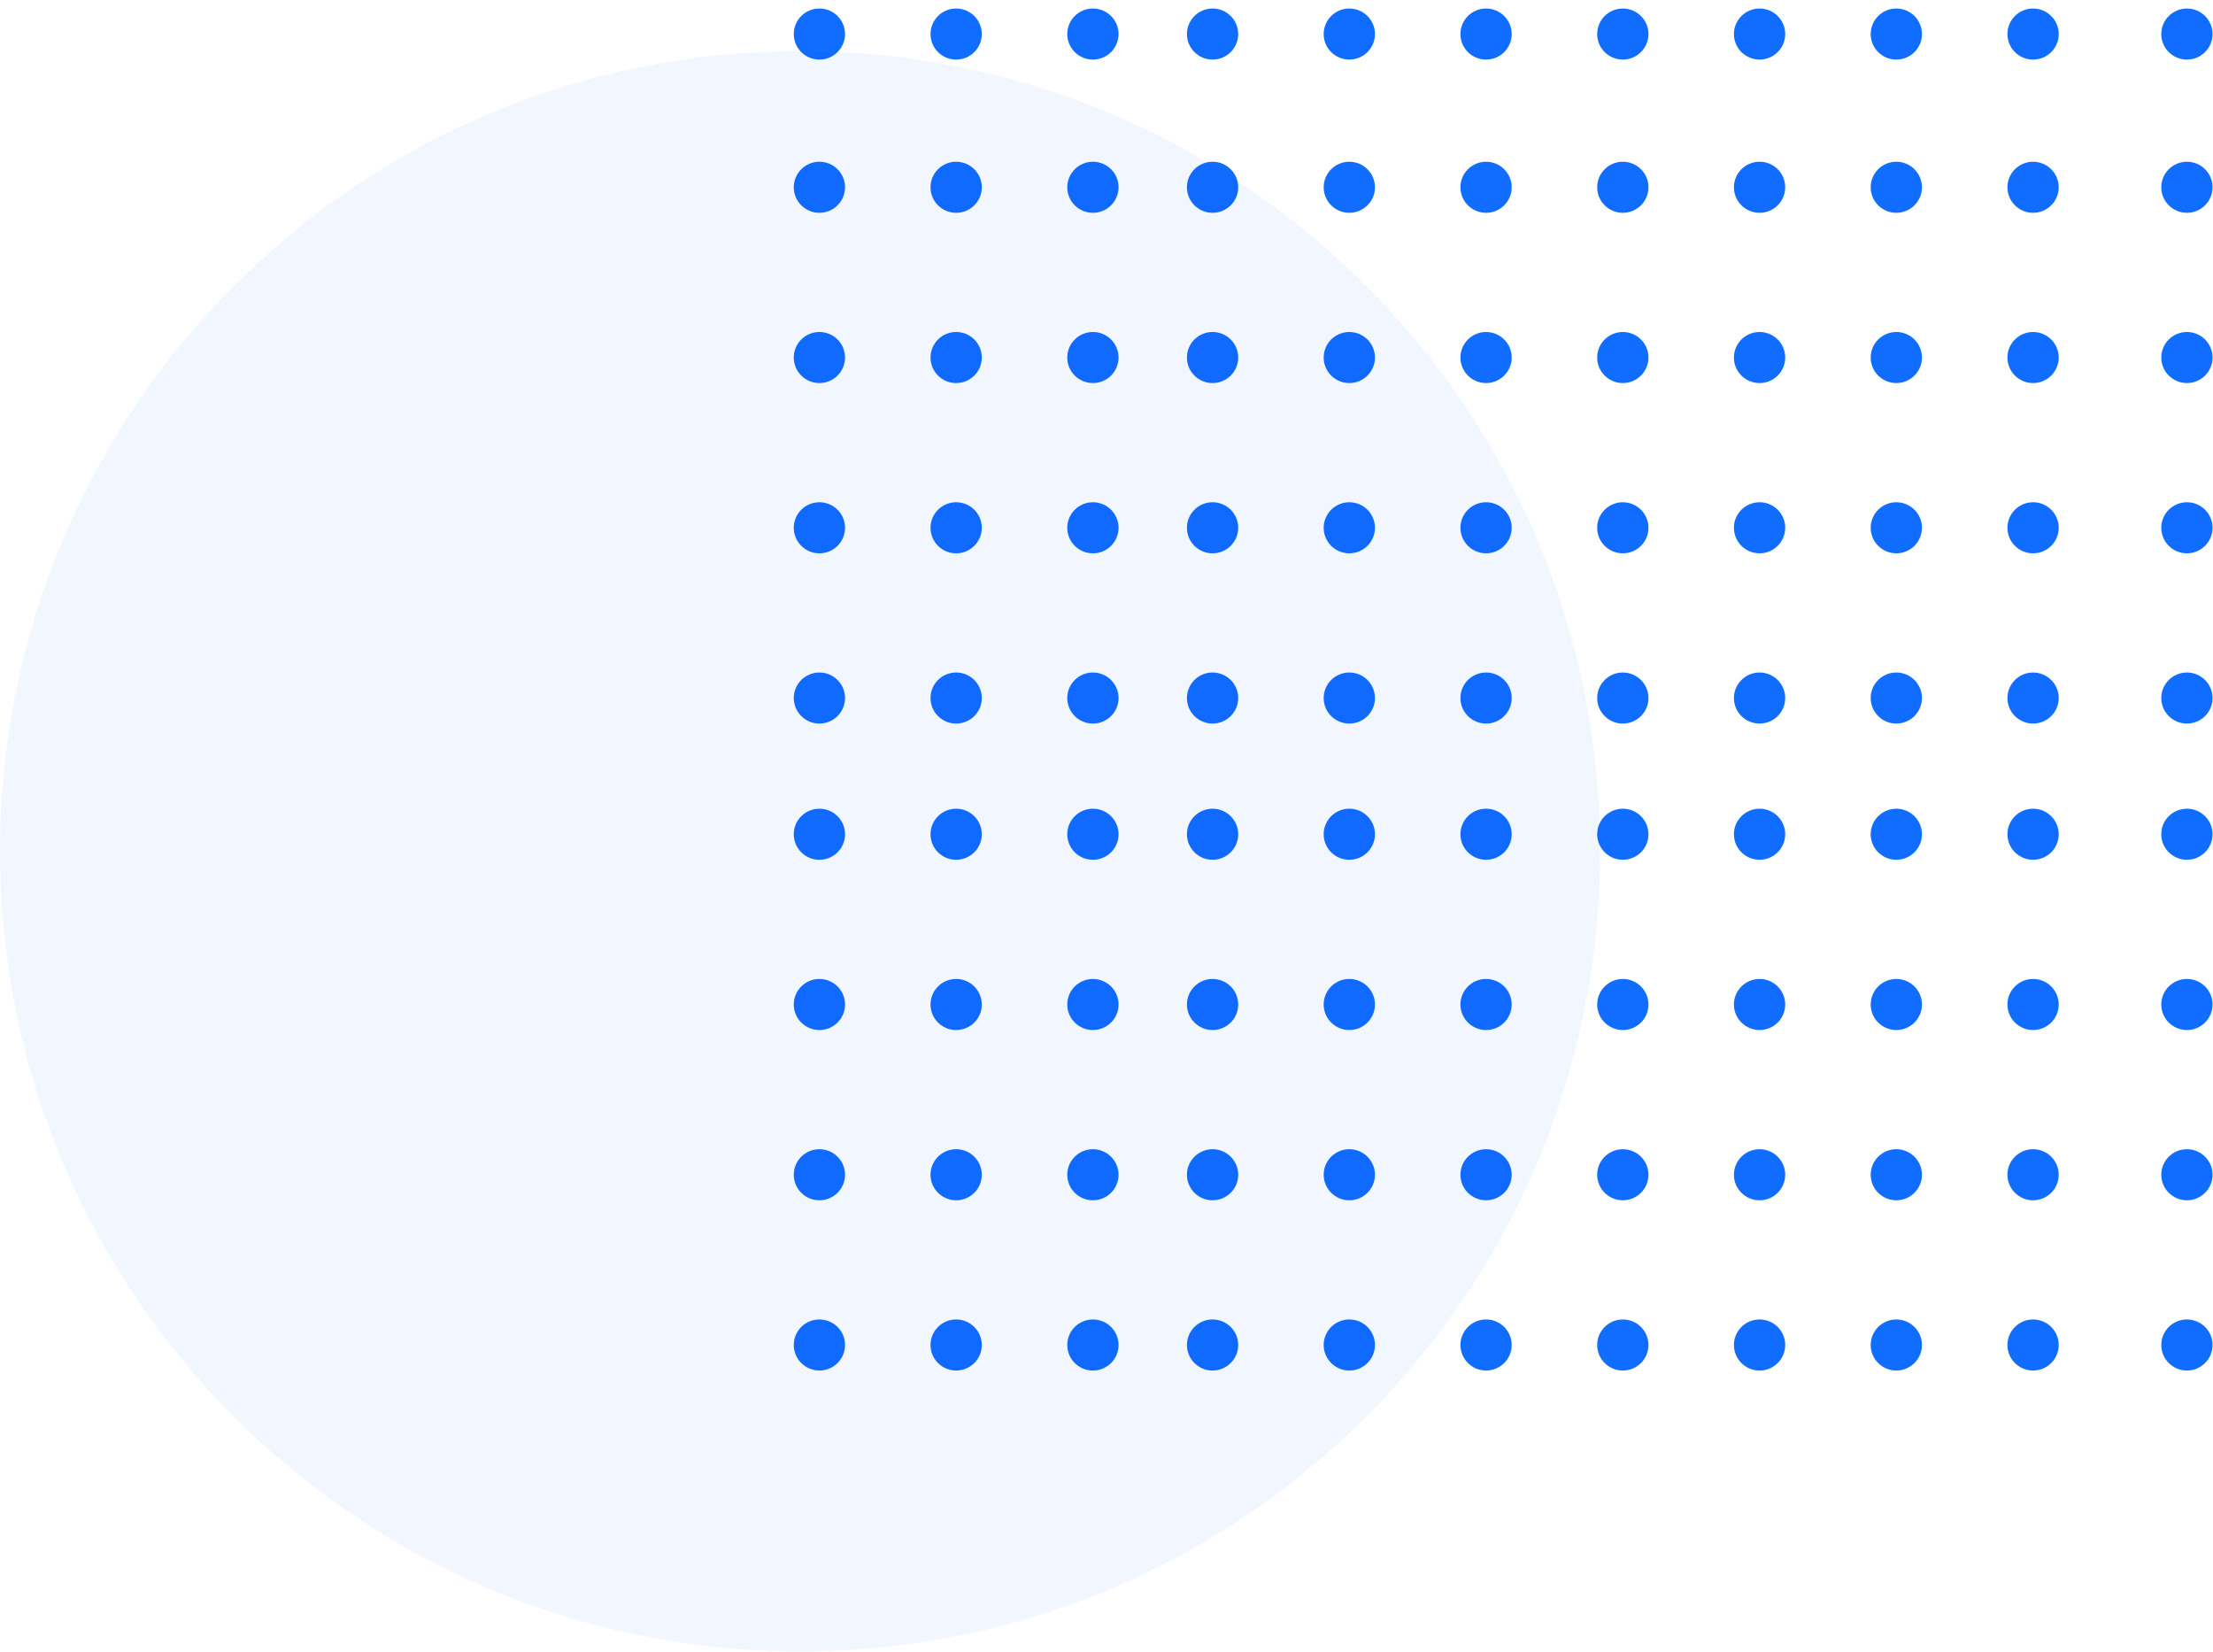
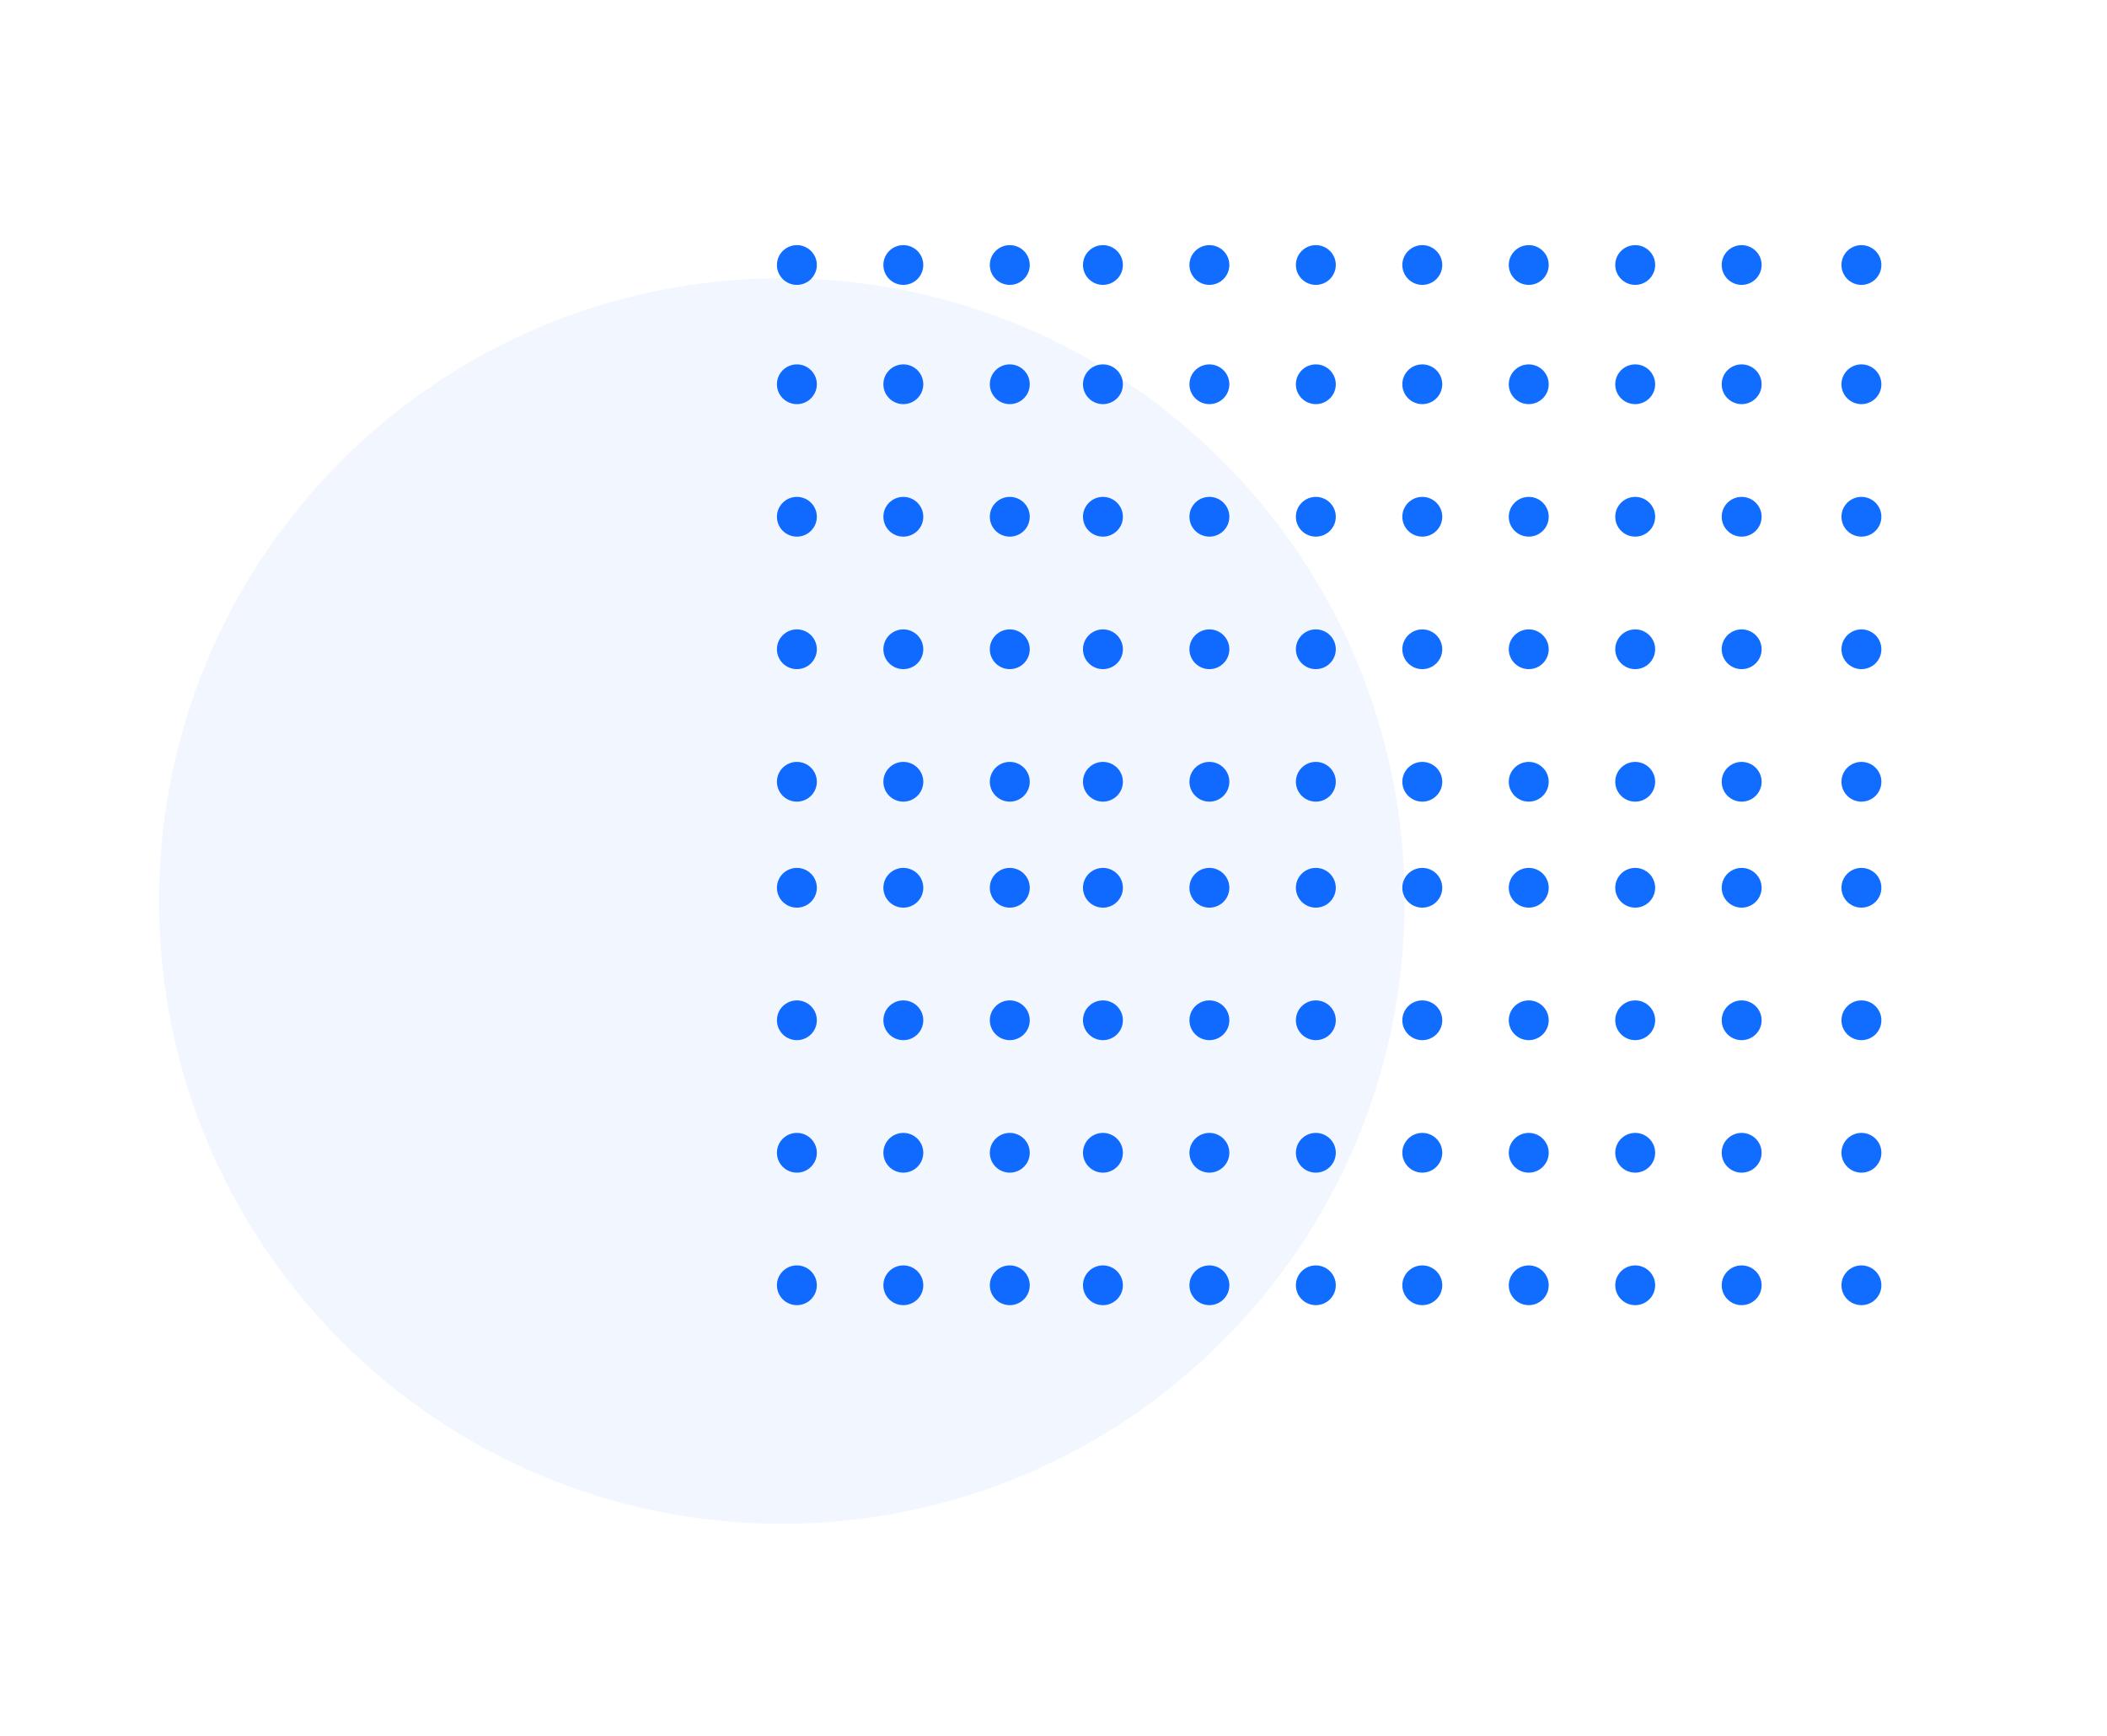
- <svg xmlns="http://www.w3.org/2000/svg" width="130" height="97" viewBox="0 0 130 97">
-   <g fill="none" fill-rule="evenodd">
-     <path fill="#116DFF" d="M126.961 79c0-.828.675-1.5 1.507-1.5.832 0 1.506.672 1.506 1.5s-.674 1.5-1.506 1.5-1.507-.672-1.507-1.5zm0-10c0-.828.675-1.5 1.507-1.5.832 0 1.506.672 1.506 1.5s-.674 1.5-1.506 1.5-1.507-.672-1.507-1.5zm0-10c0-.828.675-1.5 1.507-1.5.832 0 1.506.672 1.506 1.5s-.674 1.5-1.506 1.5-1.507-.672-1.507-1.5zm0-10c0-.828.675-1.5 1.507-1.5.832 0 1.506.672 1.506 1.5s-.674 1.5-1.506 1.5-1.507-.672-1.507-1.5zm0-8c0-.828.675-1.5 1.507-1.5.832 0 1.506.672 1.506 1.5s-.674 1.5-1.506 1.5-1.507-.672-1.507-1.5zm0-10c0-.828.675-1.5 1.507-1.5.832 0 1.506.672 1.506 1.5s-.674 1.5-1.506 1.5-1.507-.672-1.507-1.5zm0-10c0-.828.675-1.5 1.507-1.5.832 0 1.506.672 1.506 1.5s-.674 1.5-1.506 1.5-1.507-.672-1.507-1.5zm0-10c0-.828.675-1.5 1.507-1.5.832 0 1.506.672 1.506 1.5s-.674 1.5-1.506 1.5-1.507-.672-1.507-1.5zm0-9c0-.828.675-1.5 1.507-1.5.832 0 1.506.672 1.506 1.5s-.674 1.5-1.506 1.5-1.507-.672-1.507-1.5zm-9.037 57c0-.828.674-1.5 1.506-1.5s1.507.672 1.507 1.5-.675 1.5-1.507 1.5c-.832 0-1.506-.672-1.506-1.5zm0-28c0-.828.674-1.5 1.506-1.5s1.507.672 1.507 1.5-.675 1.5-1.507 1.5c-.832 0-1.506-.672-1.506-1.5zm0 48c0-.828.674-1.5 1.506-1.5s1.507.672 1.507 1.5-.675 1.5-1.507 1.5c-.832 0-1.506-.672-1.506-1.5zm0-58c0-.828.674-1.5 1.506-1.5s1.507.672 1.507 1.5-.675 1.5-1.507 1.5c-.832 0-1.506-.672-1.506-1.5zm0 28c0-.828.674-1.5 1.506-1.5s1.507.672 1.507 1.5-.675 1.5-1.507 1.5c-.832 0-1.506-.672-1.506-1.5zm0-38c0-.828.674-1.5 1.506-1.5s1.507.672 1.507 1.5-.675 1.5-1.507 1.5c-.832 0-1.506-.672-1.506-1.5zm0 58c0-.828.674-1.5 1.506-1.5s1.507.672 1.507 1.5-.675 1.5-1.507 1.5c-.832 0-1.506-.672-1.506-1.5zm0-67c0-.828.674-1.5 1.506-1.5s1.507.672 1.507 1.5-.675 1.5-1.507 1.5c-.832 0-1.506-.672-1.506-1.5zm0 39c0-.828.674-1.5 1.506-1.5s1.507.672 1.507 1.5-.675 1.5-1.507 1.5c-.832 0-1.506-.672-1.506-1.5zm-8.033 0c0-.828.674-1.5 1.506-1.5s1.506.672 1.506 1.5-.674 1.5-1.506 1.5-1.506-.672-1.506-1.5zm0-10c0-.828.674-1.5 1.506-1.5s1.506.672 1.506 1.5-.674 1.5-1.506 1.5-1.506-.672-1.506-1.5zm0-10c0-.828.674-1.5 1.506-1.5s1.506.672 1.506 1.5-.674 1.5-1.506 1.5-1.506-.672-1.506-1.5zm0-10c0-.828.674-1.5 1.506-1.5s1.506.672 1.506 1.5-.674 1.5-1.506 1.5-1.506-.672-1.506-1.5zm0 68c0-.828.674-1.5 1.506-1.5s1.506.672 1.506 1.5-.674 1.5-1.506 1.5-1.506-.672-1.506-1.5zm0-10c0-.828.674-1.5 1.506-1.5s1.506.672 1.506 1.5-.674 1.5-1.506 1.5-1.506-.672-1.506-1.5zm0-67c0-.828.674-1.5 1.506-1.5s1.506.672 1.506 1.5-.674 1.5-1.506 1.5-1.506-.672-1.506-1.5zm0 57c0-.828.674-1.5 1.506-1.5s1.506.672 1.506 1.5-.674 1.5-1.506 1.5-1.506-.672-1.506-1.5zm0-10c0-.828.674-1.5 1.506-1.5s1.506.672 1.506 1.5-.674 1.5-1.506 1.5-1.506-.672-1.506-1.5zm-8.034 30c0-.828.675-1.5 1.507-1.5.832 0 1.506.672 1.506 1.5s-.674 1.5-1.506 1.5-1.507-.672-1.507-1.5zm0-48c0-.828.675-1.5 1.507-1.5.832 0 1.506.672 1.506 1.5s-.674 1.5-1.506 1.5-1.507-.672-1.507-1.5zm0-10c0-.828.675-1.5 1.507-1.5.832 0 1.506.672 1.506 1.5s-.674 1.5-1.506 1.5-1.507-.672-1.507-1.5zm0-10c0-.828.675-1.5 1.507-1.5.832 0 1.506.672 1.506 1.5s-.674 1.5-1.506 1.5-1.507-.672-1.507-1.5zm0 58c0-.828.675-1.5 1.507-1.5.832 0 1.506.672 1.506 1.5s-.674 1.5-1.506 1.5-1.507-.672-1.507-1.5zm0-10c0-.828.675-1.5 1.507-1.5.832 0 1.506.672 1.506 1.5s-.674 1.5-1.506 1.5-1.507-.672-1.507-1.5zm0-57c0-.828.675-1.5 1.507-1.5.832 0 1.506.672 1.506 1.5s-.674 1.5-1.506 1.5-1.507-.672-1.507-1.5zm0 47c0-.828.675-1.5 1.507-1.5.832 0 1.506.672 1.506 1.5s-.674 1.5-1.506 1.5-1.507-.672-1.507-1.5zm0-8c0-.828.675-1.5 1.507-1.5.832 0 1.506.672 1.506 1.5s-.674 1.5-1.506 1.5-1.507-.672-1.507-1.5zm-8.033 38c0-.828.675-1.5 1.506-1.5.832 0 1.507.672 1.507 1.5s-.675 1.5-1.507 1.5c-.831 0-1.506-.672-1.506-1.5zm0-10c0-.828.675-1.5 1.506-1.5.832 0 1.507.672 1.507 1.5s-.675 1.5-1.507 1.5c-.831 0-1.506-.672-1.506-1.5zm0-10c0-.828.675-1.5 1.506-1.5.832 0 1.507.672 1.507 1.5s-.675 1.5-1.507 1.5c-.831 0-1.506-.672-1.506-1.5zm0-10c0-.828.675-1.5 1.506-1.5.832 0 1.507.672 1.507 1.5s-.675 1.5-1.507 1.5c-.831 0-1.506-.672-1.506-1.5zm0-8c0-.828.675-1.5 1.506-1.5.832 0 1.507.672 1.507 1.5s-.675 1.5-1.507 1.5c-.831 0-1.506-.672-1.506-1.5zm0-10c0-.828.675-1.5 1.506-1.5.832 0 1.507.672 1.507 1.5s-.675 1.5-1.507 1.5c-.831 0-1.506-.672-1.506-1.5zm0-10c0-.828.675-1.5 1.506-1.5.832 0 1.507.672 1.507 1.5s-.675 1.5-1.507 1.5c-.831 0-1.506-.672-1.506-1.5zm0-10c0-.828.675-1.5 1.506-1.5.832 0 1.507.672 1.507 1.5s-.675 1.5-1.507 1.5c-.831 0-1.506-.672-1.506-1.5zm0-9c0-.828.675-1.5 1.506-1.5.832 0 1.507.672 1.507 1.5s-.675 1.5-1.507 1.5c-.831 0-1.506-.672-1.506-1.5zm-8.033 9c0-.828.674-1.5 1.506-1.5s1.506.672 1.506 1.5-.674 1.5-1.506 1.5-1.506-.672-1.506-1.5zm0 58c0-.828.674-1.5 1.506-1.5s1.506.672 1.506 1.5-.674 1.5-1.506 1.5-1.506-.672-1.506-1.5zm0-48c0-.828.674-1.5 1.506-1.5s1.506.672 1.506 1.5-.674 1.5-1.506 1.5-1.506-.672-1.506-1.5zm0 58c0-.828.674-1.5 1.506-1.5s1.506.672 1.506 1.5-.674 1.5-1.506 1.5-1.506-.672-1.506-1.5zm0-30c0-.828.674-1.5 1.506-1.5s1.506.672 1.506 1.5-.674 1.5-1.506 1.5-1.506-.672-1.506-1.5zm0-47c0-.828.674-1.5 1.506-1.5s1.506.672 1.506 1.5-.674 1.5-1.506 1.5-1.506-.672-1.506-1.5zm0 39c0-.828.674-1.5 1.506-1.5s1.506.672 1.506 1.5-.674 1.5-1.506 1.5-1.506-.672-1.506-1.5zm0-10c0-.828.674-1.5 1.506-1.5s1.506.672 1.506 1.5-.674 1.5-1.506 1.5-1.506-.672-1.506-1.5zm0 28c0-.828.674-1.5 1.506-1.5s1.506.672 1.506 1.5-.674 1.5-1.506 1.5-1.506-.672-1.506-1.5zm-8.033-38c0-.828.674-1.5 1.506-1.5s1.506.672 1.506 1.5-.674 1.5-1.506 1.5-1.506-.672-1.506-1.5zm0-10c0-.828.674-1.5 1.506-1.5s1.506.672 1.506 1.5-.674 1.5-1.506 1.5-1.506-.672-1.506-1.5zm0 48c0-.828.674-1.5 1.506-1.5s1.506.672 1.506 1.5-.674 1.5-1.506 1.5-1.506-.672-1.506-1.5zm0-28c0-.828.674-1.5 1.506-1.5s1.506.672 1.506 1.5-.674 1.5-1.506 1.5-1.506-.672-1.506-1.5zm0 10c0-.828.674-1.5 1.506-1.5s1.506.672 1.506 1.5-.674 1.5-1.506 1.5-1.506-.672-1.506-1.5zm0-39c0-.828.674-1.5 1.506-1.5s1.506.672 1.506 1.5-.674 1.5-1.506 1.5-1.506-.672-1.506-1.5zm0 67c0-.828.674-1.5 1.506-1.5s1.506.672 1.506 1.5-.674 1.5-1.506 1.5-1.506-.672-1.506-1.5zm0 10c0-.828.674-1.5 1.506-1.5s1.506.672 1.506 1.5-.674 1.5-1.506 1.5-1.506-.672-1.506-1.5zm0-30c0-.828.674-1.5 1.506-1.5s1.506.672 1.506 1.5-.674 1.5-1.506 1.5-1.506-.672-1.506-1.5zm-8.034 30c0-.828.675-1.5 1.506-1.5.832 0 1.507.672 1.507 1.5s-.675 1.5-1.507 1.5c-.831 0-1.506-.672-1.506-1.5zm0-10c0-.828.675-1.5 1.506-1.5.832 0 1.507.672 1.507 1.5s-.675 1.5-1.507 1.5c-.831 0-1.506-.672-1.506-1.5zm0-28c0-.828.675-1.5 1.506-1.5.832 0 1.507.672 1.507 1.5s-.675 1.5-1.507 1.5c-.831 0-1.506-.672-1.506-1.5zm0-30c0-.828.675-1.5 1.506-1.5.832 0 1.507.672 1.507 1.5s-.675 1.5-1.507 1.5c-.831 0-1.506-.672-1.506-1.5zm0 20c0-.828.675-1.5 1.506-1.5.832 0 1.507.672 1.507 1.5s-.675 1.5-1.507 1.5c-.831 0-1.506-.672-1.506-1.5zm0 28c0-.828.675-1.5 1.506-1.5.832 0 1.507.672 1.507 1.5s-.675 1.5-1.507 1.5c-.831 0-1.506-.672-1.506-1.5zm0-57c0-.828.675-1.5 1.506-1.5.832 0 1.507.672 1.507 1.5s-.675 1.5-1.507 1.5c-.831 0-1.506-.672-1.506-1.5zm0 47c0-.828.675-1.5 1.506-1.5.832 0 1.507.672 1.507 1.5s-.675 1.5-1.507 1.5c-.831 0-1.506-.672-1.506-1.5zm0-28c0-.828.675-1.5 1.506-1.5.832 0 1.507.672 1.507 1.5s-.675 1.5-1.507 1.5c-.831 0-1.506-.672-1.506-1.5zm-7.029 58c0-.828.674-1.5 1.506-1.5s1.507.672 1.507 1.5-.675 1.5-1.507 1.5c-.832 0-1.506-.672-1.506-1.5zm0-38c0-.828.674-1.5 1.506-1.5s1.507.672 1.507 1.5-.675 1.5-1.507 1.5c-.832 0-1.506-.672-1.506-1.5zm0-10c0-.828.674-1.5 1.506-1.5s1.507.672 1.507 1.5-.675 1.5-1.507 1.5c-.832 0-1.506-.672-1.506-1.5zm0-29c0-.828.674-1.5 1.506-1.5s1.507.672 1.507 1.5-.675 1.5-1.507 1.5c-.832 0-1.506-.672-1.506-1.5zm0 19c0-.828.674-1.5 1.506-1.5s1.507.672 1.507 1.5-.675 1.5-1.507 1.5c-.832 0-1.506-.672-1.506-1.5zm0-10c0-.828.674-1.5 1.506-1.5s1.507.672 1.507 1.5-.675 1.5-1.507 1.5c-.832 0-1.506-.672-1.506-1.5zm0 58c0-.828.674-1.5 1.506-1.5s1.507.672 1.507 1.5-.675 1.5-1.507 1.5c-.832 0-1.506-.672-1.506-1.5zm0-10c0-.828.674-1.5 1.506-1.5s1.507.672 1.507 1.5-.675 1.5-1.507 1.5c-.832 0-1.506-.672-1.506-1.5zm0-10c0-.828.674-1.5 1.506-1.5s1.507.672 1.507 1.5-.675 1.5-1.507 1.5c-.832 0-1.506-.672-1.506-1.5zm-8.033 30c0-.828.674-1.5 1.506-1.5s1.506.672 1.506 1.5-.674 1.5-1.506 1.5-1.506-.672-1.506-1.5zm0-48c0-.828.674-1.5 1.506-1.5s1.506.672 1.506 1.5-.674 1.5-1.506 1.5-1.506-.672-1.506-1.5zm0-10c0-.828.674-1.5 1.506-1.5s1.506.672 1.506 1.5-.674 1.5-1.506 1.5-1.506-.672-1.506-1.5zm0-10c0-.828.674-1.5 1.506-1.5s1.506.672 1.506 1.5-.674 1.5-1.506 1.5-1.506-.672-1.506-1.5zm0 58c0-.828.674-1.5 1.506-1.5s1.506.672 1.506 1.5-.674 1.5-1.506 1.5-1.506-.672-1.506-1.5zm0-10c0-.828.674-1.5 1.506-1.5s1.506.672 1.506 1.5-.674 1.5-1.506 1.5-1.506-.672-1.506-1.5zm0-57c0-.828.674-1.5 1.506-1.5s1.506.672 1.506 1.5S57 3.5 56.168 3.5s-1.506-.672-1.506-1.5zm0 47c0-.828.674-1.5 1.506-1.5s1.506.672 1.506 1.5-.674 1.5-1.506 1.5-1.506-.672-1.506-1.5zm0-8c0-.828.674-1.5 1.506-1.5s1.506.672 1.506 1.5-.674 1.5-1.506 1.5-1.506-.672-1.506-1.5zm-8.033 38c0-.828.674-1.5 1.506-1.5s1.506.672 1.506 1.5-.674 1.5-1.506 1.5-1.506-.672-1.506-1.5zm0-10c0-.828.674-1.5 1.506-1.5s1.506.672 1.506 1.5-.674 1.5-1.506 1.5-1.506-.672-1.506-1.5zm0-10c0-.828.674-1.5 1.506-1.5s1.506.672 1.506 1.5-.674 1.5-1.506 1.5-1.506-.672-1.506-1.5zm0-10c0-.828.674-1.5 1.506-1.5s1.506.672 1.506 1.5-.674 1.5-1.506 1.5-1.506-.672-1.506-1.5zm0-8c0-.828.674-1.5 1.506-1.5s1.506.672 1.506 1.5-.674 1.5-1.506 1.5-1.506-.672-1.506-1.5zm0-10c0-.828.674-1.5 1.506-1.5s1.506.672 1.506 1.5-.674 1.5-1.506 1.5-1.506-.672-1.506-1.5zm0-10c0-.828.674-1.5 1.506-1.5s1.506.672 1.506 1.5-.674 1.5-1.506 1.5-1.506-.672-1.506-1.5zm0-10c0-.828.674-1.5 1.506-1.5s1.506.672 1.506 1.5-.674 1.5-1.506 1.5-1.506-.672-1.506-1.5zm0-9c0-.828.674-1.5 1.506-1.5s1.506.672 1.506 1.5-.674 1.5-1.506 1.5-1.506-.672-1.506-1.5z" />
-     <circle fill="#F2F7FF" style="mix-blend-mode:multiply" cx="47" cy="50" r="47" transform="rotate(-90 47 50)" />
+ <svg xmlns="http://www.w3.org/2000/svg" width="159px" height="131px" viewBox="0 0 159 131" version="1.1">
+   <g id="iPhone-8-Copy-2" stroke="none" stroke-width="1" fill="none" fill-rule="evenodd">
+     <path d="M61.5,97.461 C62.328,97.461 63,98.136 63,98.968 C63,99.8 62.328,100.474 61.5,100.474 C60.672,100.474 60,99.8 60,98.968 C60,98.136 60.672,97.461 61.5,97.461 Z M71.5,97.461 C72.328,97.461 73,98.136 73,98.968 C73,99.8 72.328,100.474 71.5,100.474 C70.672,100.474 70,99.8 70,98.968 C70,98.136 70.672,97.461 71.5,97.461 Z M81.5,97.461 C82.328,97.461 83,98.136 83,98.968 C83,99.8 82.328,100.474 81.5,100.474 C80.672,100.474 80,99.8 80,98.968 C80,98.136 80.672,97.461 81.5,97.461 Z M91.5,97.461 C92.328,97.461 93,98.136 93,98.968 C93,99.8 92.328,100.474 91.5,100.474 C90.672,100.474 90,99.8 90,98.968 C90,98.136 90.672,97.461 91.5,97.461 Z M99.5,97.461 C100.328,97.461 101,98.136 101,98.968 C101,99.8 100.328,100.474 99.5,100.474 C98.672,100.474 98,99.8 98,98.968 C98,98.136 98.672,97.461 99.5,97.461 Z M109.5,97.461 C110.328,97.461 111,98.136 111,98.968 C111,99.8 110.328,100.474 109.5,100.474 C108.672,100.474 108,99.8 108,98.968 C108,98.136 108.672,97.461 109.5,97.461 Z M119.5,97.461 C120.328,97.461 121,98.136 121,98.968 C121,99.8 120.328,100.474 119.5,100.474 C118.672,100.474 118,99.8 118,98.968 C118,98.136 118.672,97.461 119.5,97.461 Z M129.5,97.461 C130.328,97.461 131,98.136 131,98.968 C131,99.8 130.328,100.474 129.5,100.474 C128.672,100.474 128,99.8 128,98.968 C128,98.136 128.672,97.461 129.5,97.461 Z M138.5,97.461 C139.328,97.461 140,98.136 140,98.968 C140,99.8 139.328,100.474 138.5,100.474 C137.672,100.474 137,99.8 137,98.968 C137,98.136 137.672,97.461 138.5,97.461 Z M81.5,88.424 C82.328,88.424 83,89.098 83,89.93 C83,90.762 82.328,91.437 81.5,91.437 C80.672,91.437 80,90.762 80,89.93 C80,89.098 80.672,88.424 81.5,88.424 Z M109.5,88.424 C110.328,88.424 111,89.098 111,89.93 C111,90.762 110.328,91.437 109.5,91.437 C108.672,91.437 108,90.762 108,89.93 C108,89.098 108.672,88.424 109.5,88.424 Z M61.5,88.424 C62.328,88.424 63,89.098 63,89.93 C63,90.762 62.328,91.437 61.5,91.437 C60.672,91.437 60,90.762 60,89.93 C60,89.098 60.672,88.424 61.5,88.424 Z M119.5,88.424 C120.328,88.424 121,89.098 121,89.93 C121,90.762 120.328,91.437 119.5,91.437 C118.672,91.437 118,90.762 118,89.93 C118,89.098 118.672,88.424 119.5,88.424 Z M91.5,88.424 C92.328,88.424 93,89.098 93,89.93 C93,90.762 92.328,91.437 91.5,91.437 C90.672,91.437 90,90.762 90,89.93 C90,89.098 90.672,88.424 91.5,88.424 Z M129.5,88.424 C130.328,88.424 131,89.098 131,89.93 C131,90.762 130.328,91.437 129.5,91.437 C128.672,91.437 128,90.762 128,89.93 C128,89.098 128.672,88.424 129.5,88.424 Z M71.5,88.424 C72.328,88.424 73,89.098 73,89.93 C73,90.762 72.328,91.437 71.5,91.437 C70.672,91.437 70,90.762 70,89.93 C70,89.098 70.672,88.424 71.5,88.424 Z M138.5,88.424 C139.328,88.424 140,89.098 140,89.93 C140,90.762 139.328,91.437 138.5,91.437 C137.672,91.437 137,90.762 137,89.93 C137,89.098 137.672,88.424 138.5,88.424 Z M99.5,88.424 C100.328,88.424 101,89.098 101,89.93 C101,90.762 100.328,91.437 99.5,91.437 C98.672,91.437 98,90.762 98,89.93 C98,89.098 98.672,88.424 99.5,88.424 Z M99.5,80.391 C100.328,80.391 101,81.065 101,81.897 C101,82.729 100.328,83.403 99.5,83.403 C98.672,83.403 98,82.729 98,81.897 C98,81.065 98.672,80.391 99.5,80.391 Z M109.5,80.391 C110.328,80.391 111,81.065 111,81.897 C111,82.729 110.328,83.403 109.5,83.403 C108.672,83.403 108,82.729 108,81.897 C108,81.065 108.672,80.391 109.5,80.391 Z M119.5,80.391 C120.328,80.391 121,81.065 121,81.897 C121,82.729 120.328,83.403 119.5,83.403 C118.672,83.403 118,82.729 118,81.897 C118,81.065 118.672,80.391 119.5,80.391 Z M129.5,80.391 C130.328,80.391 131,81.065 131,81.897 C131,82.729 130.328,83.403 129.5,83.403 C128.672,83.403 128,82.729 128,81.897 C128,81.065 128.672,80.391 129.5,80.391 Z M61.5,80.391 C62.328,80.391 63,81.065 63,81.897 C63,82.729 62.328,83.403 61.5,83.403 C60.672,83.403 60,82.729 60,81.897 C60,81.065 60.672,80.391 61.5,80.391 Z M71.5,80.391 C72.328,80.391 73,81.065 73,81.897 C73,82.729 72.328,83.403 71.5,83.403 C70.672,83.403 70,82.729 70,81.897 C70,81.065 70.672,80.391 71.5,80.391 Z M138.5,80.391 C139.328,80.391 140,81.065 140,81.897 C140,82.729 139.328,83.403 138.5,83.403 C137.672,83.403 137,82.729 137,81.897 C137,81.065 137.672,80.391 138.5,80.391 Z M81.5,80.391 C82.328,80.391 83,81.065 83,81.897 C83,82.729 82.328,83.403 81.5,83.403 C80.672,83.403 80,82.729 80,81.897 C80,81.065 80.672,80.391 81.5,80.391 Z M91.5,80.391 C92.328,80.391 93,81.065 93,81.897 C93,82.729 92.328,83.403 91.5,83.403 C90.672,83.403 90,82.729 90,81.897 C90,81.065 90.672,80.391 91.5,80.391 Z M61.5,72.357 C62.328,72.357 63,73.032 63,73.864 C63,74.696 62.328,75.37 61.5,75.37 C60.672,75.37 60,74.696 60,73.864 C60,73.032 60.672,72.357 61.5,72.357 Z M109.5,72.357 C110.328,72.357 111,73.032 111,73.864 C111,74.696 110.328,75.37 109.5,75.37 C108.672,75.37 108,74.696 108,73.864 C108,73.032 108.672,72.357 109.5,72.357 Z M119.5,72.357 C120.328,72.357 121,73.032 121,73.864 C121,74.696 120.328,75.37 119.5,75.37 C118.672,75.37 118,74.696 118,73.864 C118,73.032 118.672,72.357 119.5,72.357 Z M129.5,72.357 C130.328,72.357 131,73.032 131,73.864 C131,74.696 130.328,75.37 129.5,75.37 C128.672,75.37 128,74.696 128,73.864 C128,73.032 128.672,72.357 129.5,72.357 Z M71.5,72.357 C72.328,72.357 73,73.032 73,73.864 C73,74.696 72.328,75.37 71.5,75.37 C70.672,75.37 70,74.696 70,73.864 C70,73.032 70.672,72.357 71.5,72.357 Z M81.5,72.357 C82.328,72.357 83,73.032 83,73.864 C83,74.696 82.328,75.37 81.5,75.37 C80.672,75.37 80,74.696 80,73.864 C80,73.032 80.672,72.357 81.5,72.357 Z M138.5,72.357 C139.328,72.357 140,73.032 140,73.864 C140,74.696 139.328,75.37 138.5,75.37 C137.672,75.37 137,74.696 137,73.864 C137,73.032 137.672,72.357 138.5,72.357 Z M91.5,72.357 C92.328,72.357 93,73.032 93,73.864 C93,74.696 92.328,75.37 91.5,75.37 C90.672,75.37 90,74.696 90,73.864 C90,73.032 90.672,72.357 91.5,72.357 Z M99.5,72.357 C100.328,72.357 101,73.032 101,73.864 C101,74.696 100.328,75.37 99.5,75.37 C98.672,75.37 98,74.696 98,73.864 C98,73.032 98.672,72.357 99.5,72.357 Z M61.5,64.324 C62.328,64.324 63,64.999 63,65.83 C63,66.662 62.328,67.337 61.5,67.337 C60.672,67.337 60,66.662 60,65.83 C60,64.999 60.672,64.324 61.5,64.324 Z M71.5,64.324 C72.328,64.324 73,64.999 73,65.83 C73,66.662 72.328,67.337 71.5,67.337 C70.672,67.337 70,66.662 70,65.83 C70,64.999 70.672,64.324 71.5,64.324 Z M81.5,64.324 C82.328,64.324 83,64.999 83,65.83 C83,66.662 82.328,67.337 81.5,67.337 C80.672,67.337 80,66.662 80,65.83 C80,64.999 80.672,64.324 81.5,64.324 Z M91.5,64.324 C92.328,64.324 93,64.999 93,65.83 C93,66.662 92.328,67.337 91.5,67.337 C90.672,67.337 90,66.662 90,65.83 C90,64.999 90.672,64.324 91.5,64.324 Z M99.5,64.324 C100.328,64.324 101,64.999 101,65.83 C101,66.662 100.328,67.337 99.5,67.337 C98.672,67.337 98,66.662 98,65.83 C98,64.999 98.672,64.324 99.5,64.324 Z M109.5,64.324 C110.328,64.324 111,64.999 111,65.83 C111,66.662 110.328,67.337 109.5,67.337 C108.672,67.337 108,66.662 108,65.83 C108,64.999 108.672,64.324 109.5,64.324 Z M119.5,64.324 C120.328,64.324 121,64.999 121,65.83 C121,66.662 120.328,67.337 119.5,67.337 C118.672,67.337 118,66.662 118,65.83 C118,64.999 118.672,64.324 119.5,64.324 Z M129.5,64.324 C130.328,64.324 131,64.999 131,65.83 C131,66.662 130.328,67.337 129.5,67.337 C128.672,67.337 128,66.662 128,65.83 C128,64.999 128.672,64.324 129.5,64.324 Z M138.5,64.324 C139.328,64.324 140,64.999 140,65.83 C140,66.662 139.328,67.337 138.5,67.337 C137.672,67.337 137,66.662 137,65.83 C137,64.999 137.672,64.324 138.5,64.324 Z M129.5,56.291 C130.328,56.291 131,56.965 131,57.797 C131,58.629 130.328,59.303 129.5,59.303 C128.672,59.303 128,58.629 128,57.797 C128,56.965 128.672,56.291 129.5,56.291 Z M71.5,56.291 C72.328,56.291 73,56.965 73,57.797 C73,58.629 72.328,59.303 71.5,59.303 C70.672,59.303 70,58.629 70,57.797 C70,56.965 70.672,56.291 71.5,56.291 Z M119.5,56.291 C120.328,56.291 121,56.965 121,57.797 C121,58.629 120.328,59.303 119.5,59.303 C118.672,59.303 118,58.629 118,57.797 C118,56.965 118.672,56.291 119.5,56.291 Z M61.5,56.291 C62.328,56.291 63,56.965 63,57.797 C63,58.629 62.328,59.303 61.5,59.303 C60.672,59.303 60,58.629 60,57.797 C60,56.965 60.672,56.291 61.5,56.291 Z M91.5,56.291 C92.328,56.291 93,56.965 93,57.797 C93,58.629 92.328,59.303 91.5,59.303 C90.672,59.303 90,58.629 90,57.797 C90,56.965 90.672,56.291 91.5,56.291 Z M138.5,56.291 C139.328,56.291 140,56.965 140,57.797 C140,58.629 139.328,59.303 138.5,59.303 C137.672,59.303 137,58.629 137,57.797 C137,56.965 137.672,56.291 138.5,56.291 Z M99.5,56.291 C100.328,56.291 101,56.965 101,57.797 C101,58.629 100.328,59.303 99.5,59.303 C98.672,59.303 98,58.629 98,57.797 C98,56.965 98.672,56.291 99.5,56.291 Z M109.5,56.291 C110.328,56.291 111,56.965 111,57.797 C111,58.629 110.328,59.303 109.5,59.303 C108.672,59.303 108,58.629 108,57.797 C108,56.965 108.672,56.291 109.5,56.291 Z M81.5,56.291 C82.328,56.291 83,56.965 83,57.797 C83,58.629 82.328,59.303 81.5,59.303 C80.672,59.303 80,58.629 80,57.797 C80,56.965 80.672,56.291 81.5,56.291 Z M119.5,48.258 C120.328,48.258 121,48.932 121,49.764 C121,50.596 120.328,51.27 119.5,51.27 C118.672,51.27 118,50.596 118,49.764 C118,48.932 118.672,48.258 119.5,48.258 Z M129.5,48.258 C130.328,48.258 131,48.932 131,49.764 C131,50.596 130.328,51.27 129.5,51.27 C128.672,51.27 128,50.596 128,49.764 C128,48.932 128.672,48.258 129.5,48.258 Z M81.5,48.258 C82.328,48.258 83,48.932 83,49.764 C83,50.596 82.328,51.27 81.5,51.27 C80.672,51.27 80,50.596 80,49.764 C80,48.932 80.672,48.258 81.5,48.258 Z M109.5,48.258 C110.328,48.258 111,48.932 111,49.764 C111,50.596 110.328,51.27 109.5,51.27 C108.672,51.27 108,50.596 108,49.764 C108,48.932 108.672,48.258 109.5,48.258 Z M99.5,48.258 C100.328,48.258 101,48.932 101,49.764 C101,50.596 100.328,51.27 99.5,51.27 C98.672,51.27 98,50.596 98,49.764 C98,48.932 98.672,48.258 99.5,48.258 Z M138.5,48.258 C139.328,48.258 140,48.932 140,49.764 C140,50.596 139.328,51.27 138.5,51.27 C137.672,51.27 137,50.596 137,49.764 C137,48.932 137.672,48.258 138.5,48.258 Z M71.5,48.258 C72.328,48.258 73,48.932 73,49.764 C73,50.596 72.328,51.27 71.5,51.27 C70.672,51.27 70,50.596 70,49.764 C70,48.932 70.672,48.258 71.5,48.258 Z M61.5,48.258 C62.328,48.258 63,48.932 63,49.764 C63,50.596 62.328,51.27 61.5,51.27 C60.672,51.27 60,50.596 60,49.764 C60,48.932 60.672,48.258 61.5,48.258 Z M91.5,48.258 C92.328,48.258 93,48.932 93,49.764 C93,50.596 92.328,51.27 91.5,51.27 C90.672,51.27 90,50.596 90,49.764 C90,48.932 90.672,48.258 91.5,48.258 Z M61.5,40.224 C62.328,40.224 63,40.899 63,41.73 C63,42.562 62.328,43.237 61.5,43.237 C60.672,43.237 60,42.562 60,41.73 C60,40.899 60.672,40.224 61.5,40.224 Z M71.5,40.224 C72.328,40.224 73,40.899 73,41.73 C73,42.562 72.328,43.237 71.5,43.237 C70.672,43.237 70,42.562 70,41.73 C70,40.899 70.672,40.224 71.5,40.224 Z M99.5,40.224 C100.328,40.224 101,40.899 101,41.73 C101,42.562 100.328,43.237 99.5,43.237 C98.672,43.237 98,42.562 98,41.73 C98,40.899 98.672,40.224 99.5,40.224 Z M129.5,40.224 C130.328,40.224 131,40.899 131,41.73 C131,42.562 130.328,43.237 129.5,43.237 C128.672,43.237 128,42.562 128,41.73 C128,40.899 128.672,40.224 129.5,40.224 Z M109.5,40.224 C110.328,40.224 111,40.899 111,41.73 C111,42.562 110.328,43.237 109.5,43.237 C108.672,43.237 108,42.562 108,41.73 C108,40.899 108.672,40.224 109.5,40.224 Z M81.5,40.224 C82.328,40.224 83,40.899 83,41.73 C83,42.562 82.328,43.237 81.5,43.237 C80.672,43.237 80,42.562 80,41.73 C80,40.899 80.672,40.224 81.5,40.224 Z M138.5,40.224 C139.328,40.224 140,40.899 140,41.73 C140,42.562 139.328,43.237 138.5,43.237 C137.672,43.237 137,42.562 137,41.73 C137,40.899 137.672,40.224 138.5,40.224 Z M91.5,40.224 C92.328,40.224 93,40.899 93,41.73 C93,42.562 92.328,43.237 91.5,43.237 C90.672,43.237 90,42.562 90,41.73 C90,40.899 90.672,40.224 91.5,40.224 Z M119.5,40.224 C120.328,40.224 121,40.899 121,41.73 C121,42.562 120.328,43.237 119.5,43.237 C118.672,43.237 118,42.562 118,41.73 C118,40.899 118.672,40.224 119.5,40.224 Z M61.5,33.195 C62.328,33.195 63,33.869 63,34.701 C63,35.533 62.328,36.208 61.5,36.208 C60.672,36.208 60,35.533 60,34.701 C60,33.869 60.672,33.195 61.5,33.195 Z M99.5,33.195 C100.328,33.195 101,33.869 101,34.701 C101,35.533 100.328,36.208 99.5,36.208 C98.672,36.208 98,35.533 98,34.701 C98,33.869 98.672,33.195 99.5,33.195 Z M109.5,33.195 C110.328,33.195 111,33.869 111,34.701 C111,35.533 110.328,36.208 109.5,36.208 C108.672,36.208 108,35.533 108,34.701 C108,33.869 108.672,33.195 109.5,33.195 Z M138.5,33.195 C139.328,33.195 140,33.869 140,34.701 C140,35.533 139.328,36.208 138.5,36.208 C137.672,36.208 137,35.533 137,34.701 C137,33.869 137.672,33.195 138.5,33.195 Z M119.5,33.195 C120.328,33.195 121,33.869 121,34.701 C121,35.533 120.328,36.208 119.5,36.208 C118.672,36.208 118,35.533 118,34.701 C118,33.869 118.672,33.195 119.5,33.195 Z M129.5,33.195 C130.328,33.195 131,33.869 131,34.701 C131,35.533 130.328,36.208 129.5,36.208 C128.672,36.208 128,35.533 128,34.701 C128,33.869 128.672,33.195 129.5,33.195 Z M71.5,33.195 C72.328,33.195 73,33.869 73,34.701 C73,35.533 72.328,36.208 71.5,36.208 C70.672,36.208 70,35.533 70,34.701 C70,33.869 70.672,33.195 71.5,33.195 Z M81.5,33.195 C82.328,33.195 83,33.869 83,34.701 C83,35.533 82.328,36.208 81.5,36.208 C80.672,36.208 80,35.533 80,34.701 C80,33.869 80.672,33.195 81.5,33.195 Z M91.5,33.195 C92.328,33.195 93,33.869 93,34.701 C93,35.533 92.328,36.208 91.5,36.208 C90.672,36.208 90,35.533 90,34.701 C90,33.869 90.672,33.195 91.5,33.195 Z M61.5,25.162 C62.328,25.162 63,25.836 63,26.668 C63,27.5 62.328,28.174 61.5,28.174 C60.672,28.174 60,27.5 60,26.668 C60,25.836 60.672,25.162 61.5,25.162 Z M109.5,25.162 C110.328,25.162 111,25.836 111,26.668 C111,27.5 110.328,28.174 109.5,28.174 C108.672,28.174 108,27.5 108,26.668 C108,25.836 108.672,25.162 109.5,25.162 Z M119.5,25.162 C120.328,25.162 121,25.836 121,26.668 C121,27.5 120.328,28.174 119.5,28.174 C118.672,28.174 118,27.5 118,26.668 C118,25.836 118.672,25.162 119.5,25.162 Z M129.5,25.162 C130.328,25.162 131,25.836 131,26.668 C131,27.5 130.328,28.174 129.5,28.174 C128.672,28.174 128,27.5 128,26.668 C128,25.836 128.672,25.162 129.5,25.162 Z M71.5,25.162 C72.328,25.162 73,25.836 73,26.668 C73,27.5 72.328,28.174 71.5,28.174 C70.672,28.174 70,27.5 70,26.668 C70,25.836 70.672,25.162 71.5,25.162 Z M81.5,25.162 C82.328,25.162 83,25.836 83,26.668 C83,27.5 82.328,28.174 81.5,28.174 C80.672,28.174 80,27.5 80,26.668 C80,25.836 80.672,25.162 81.5,25.162 Z M138.5,25.162 C139.328,25.162 140,25.836 140,26.668 C140,27.5 139.328,28.174 138.5,28.174 C137.672,28.174 137,27.5 137,26.668 C137,25.836 137.672,25.162 138.5,25.162 Z M91.5,25.162 C92.328,25.162 93,25.836 93,26.668 C93,27.5 92.328,28.174 91.5,28.174 C90.672,28.174 90,27.5 90,26.668 C90,25.836 90.672,25.162 91.5,25.162 Z M99.5,25.162 C100.328,25.162 101,25.836 101,26.668 C101,27.5 100.328,28.174 99.5,28.174 C98.672,28.174 98,27.5 98,26.668 C98,25.836 98.672,25.162 99.5,25.162 Z M61.5,17.129 C62.328,17.129 63,17.803 63,18.635 C63,19.467 62.328,20.141 61.5,20.141 C60.672,20.141 60,19.467 60,18.635 C60,17.803 60.672,17.129 61.5,17.129 Z M71.5,17.129 C72.328,17.129 73,17.803 73,18.635 C73,19.467 72.328,20.141 71.5,20.141 C70.672,20.141 70,19.467 70,18.635 C70,17.803 70.672,17.129 71.5,17.129 Z M81.5,17.129 C82.328,17.129 83,17.803 83,18.635 C83,19.467 82.328,20.141 81.5,20.141 C80.672,20.141 80,19.467 80,18.635 C80,17.803 80.672,17.129 81.5,17.129 Z M91.5,17.129 C92.328,17.129 93,17.803 93,18.635 C93,19.467 92.328,20.141 91.5,20.141 C90.672,20.141 90,19.467 90,18.635 C90,17.803 90.672,17.129 91.5,17.129 Z M99.5,17.129 C100.328,17.129 101,17.803 101,18.635 C101,19.467 100.328,20.141 99.5,20.141 C98.672,20.141 98,19.467 98,18.635 C98,17.803 98.672,17.129 99.5,17.129 Z M109.5,17.129 C110.328,17.129 111,17.803 111,18.635 C111,19.467 110.328,20.141 109.5,20.141 C108.672,20.141 108,19.467 108,18.635 C108,17.803 108.672,17.129 109.5,17.129 Z M119.5,17.129 C120.328,17.129 121,17.803 121,18.635 C121,19.467 120.328,20.141 119.5,20.141 C118.672,20.141 118,19.467 118,18.635 C118,17.803 118.672,17.129 119.5,17.129 Z M129.5,17.129 C130.328,17.129 131,17.803 131,18.635 C131,19.467 130.328,20.141 129.5,20.141 C128.672,20.141 128,19.467 128,18.635 C128,17.803 128.672,17.129 129.5,17.129 Z M138.5,17.129 C139.328,17.129 140,17.803 140,18.635 C140,19.467 139.328,20.141 138.5,20.141 C137.672,20.141 137,19.467 137,18.635 C137,17.803 137.672,17.129 138.5,17.129 Z" id="Combined-Shape-Copy" fill="#116DFF" transform="translate(100, 58.5) rotate(-90) translate(-100, -58.5) " />
+     <circle id="Oval-Copy" fill="#F2F7FF" style="mix-blend-mode: multiply;" transform="translate(59, 68) rotate(-90) translate(-59, -68) " cx="59" cy="68" r="47" />
  </g>
</svg>
